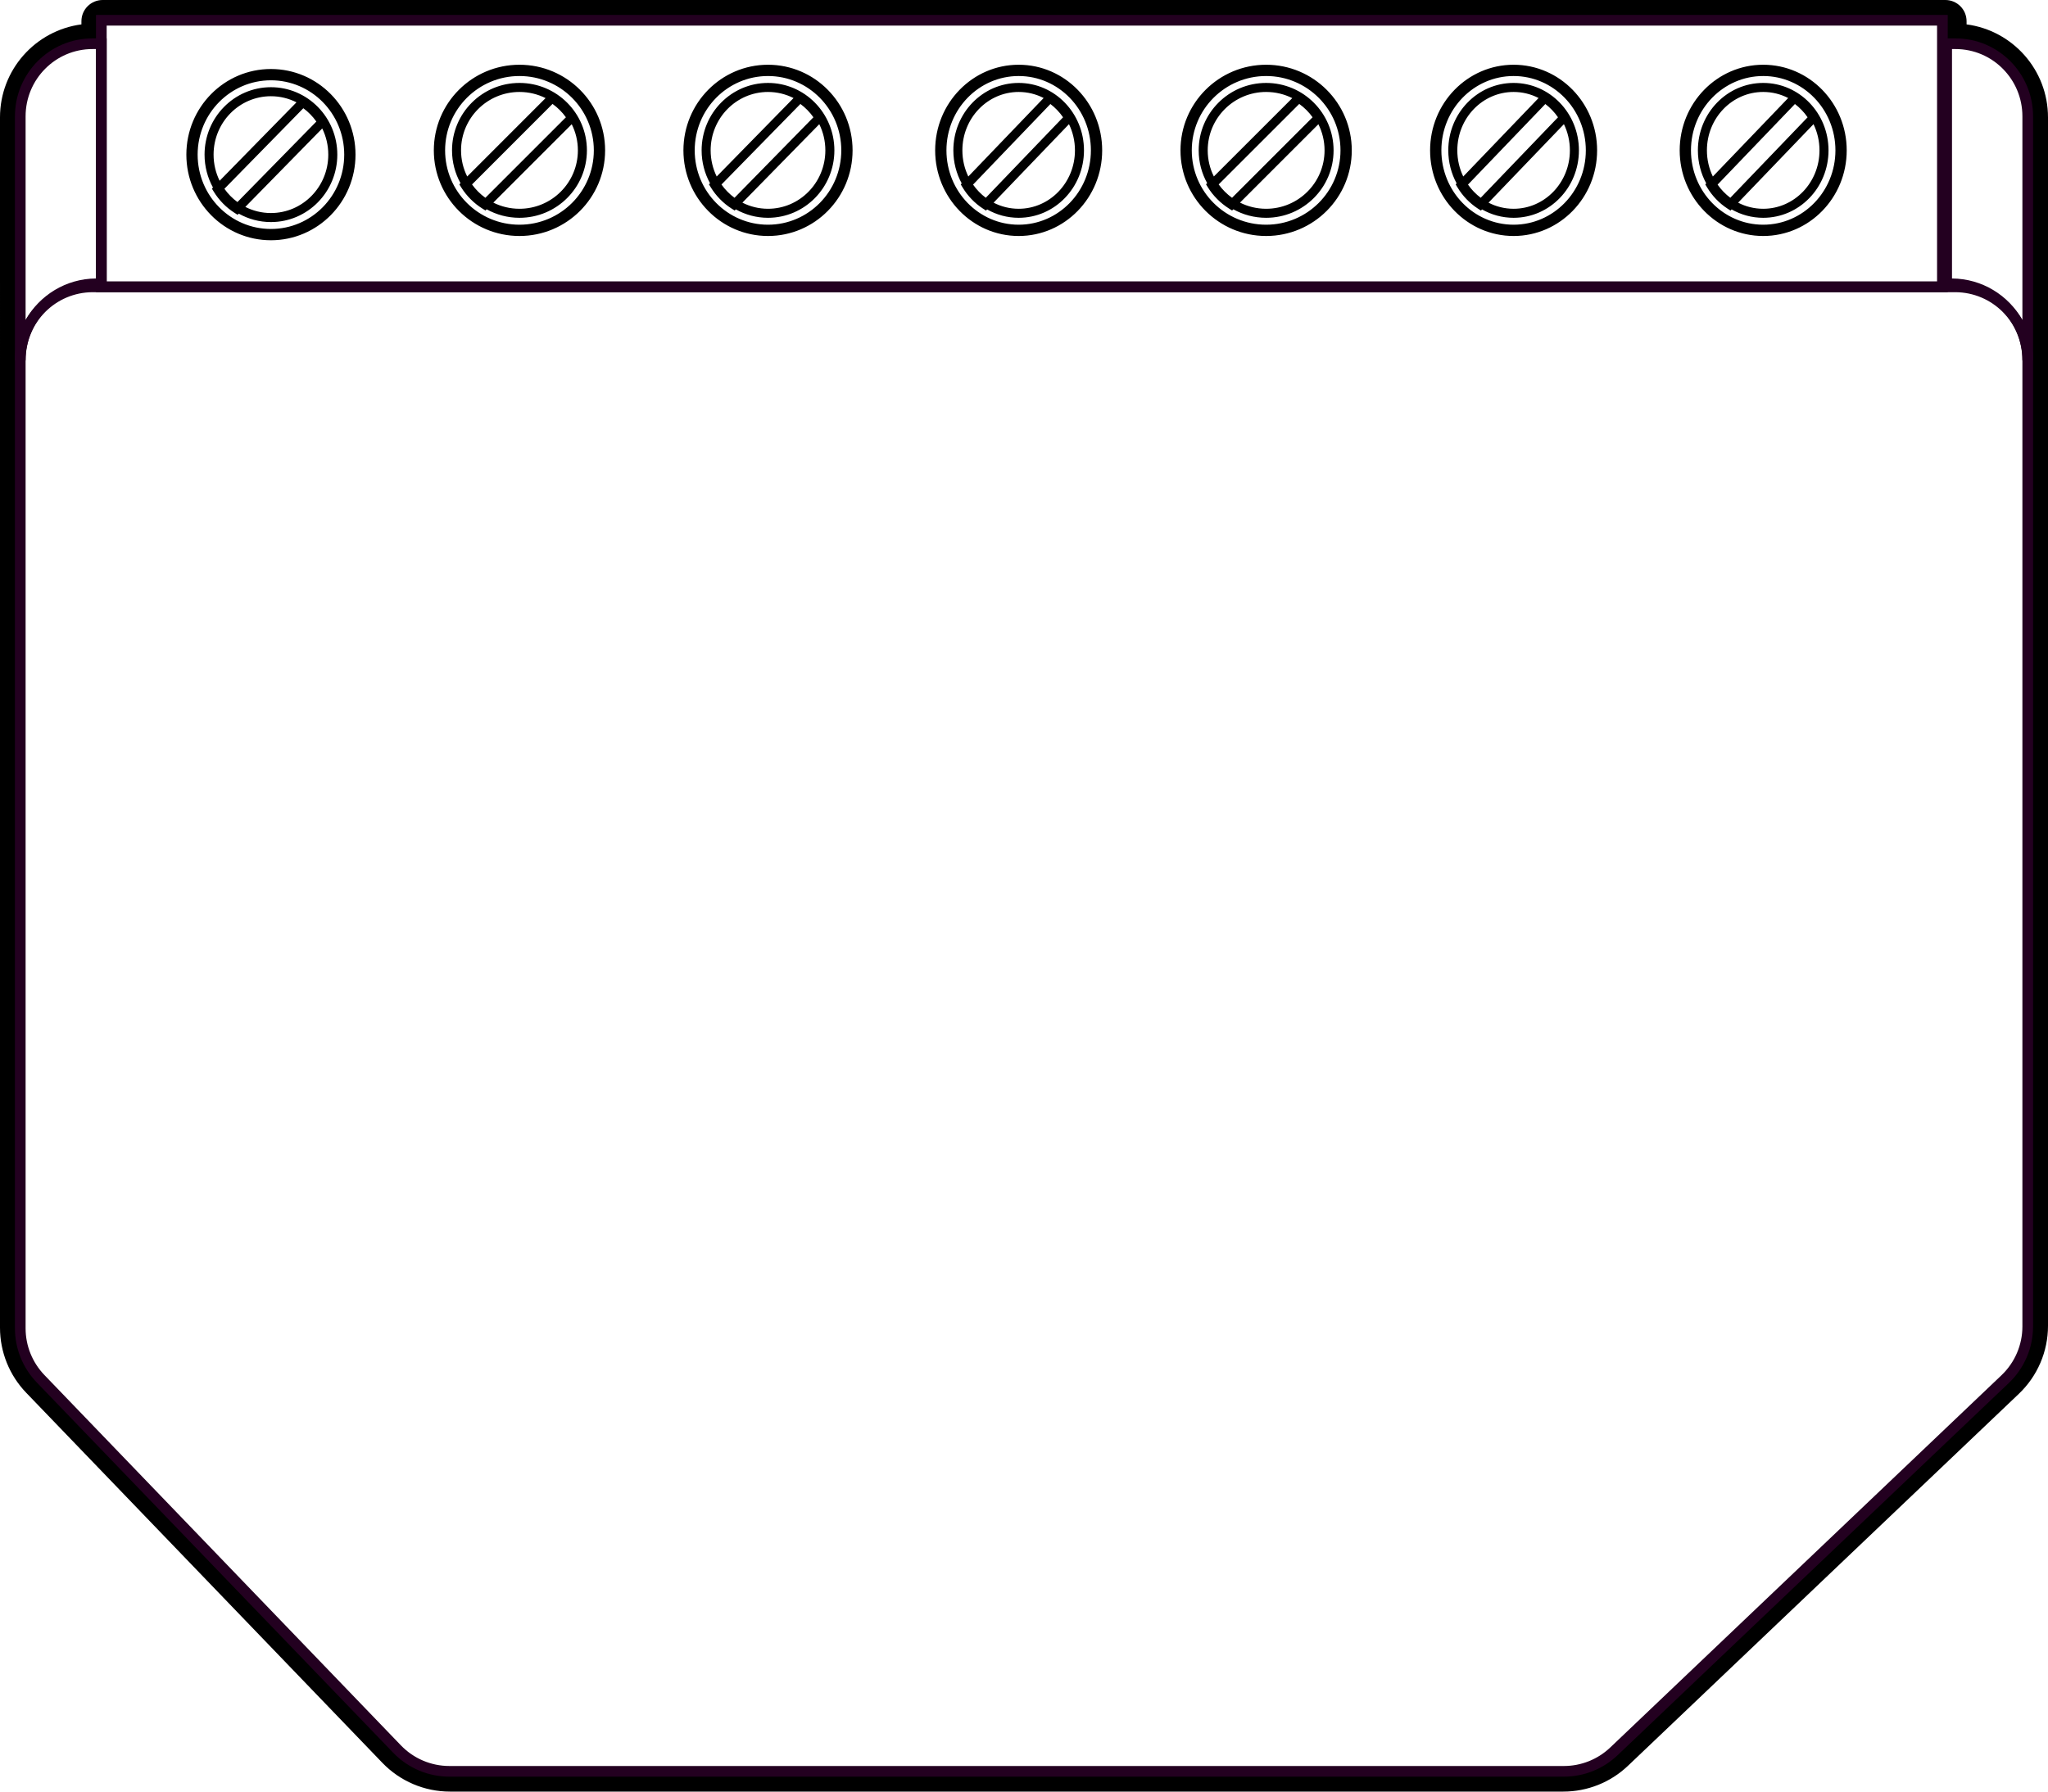
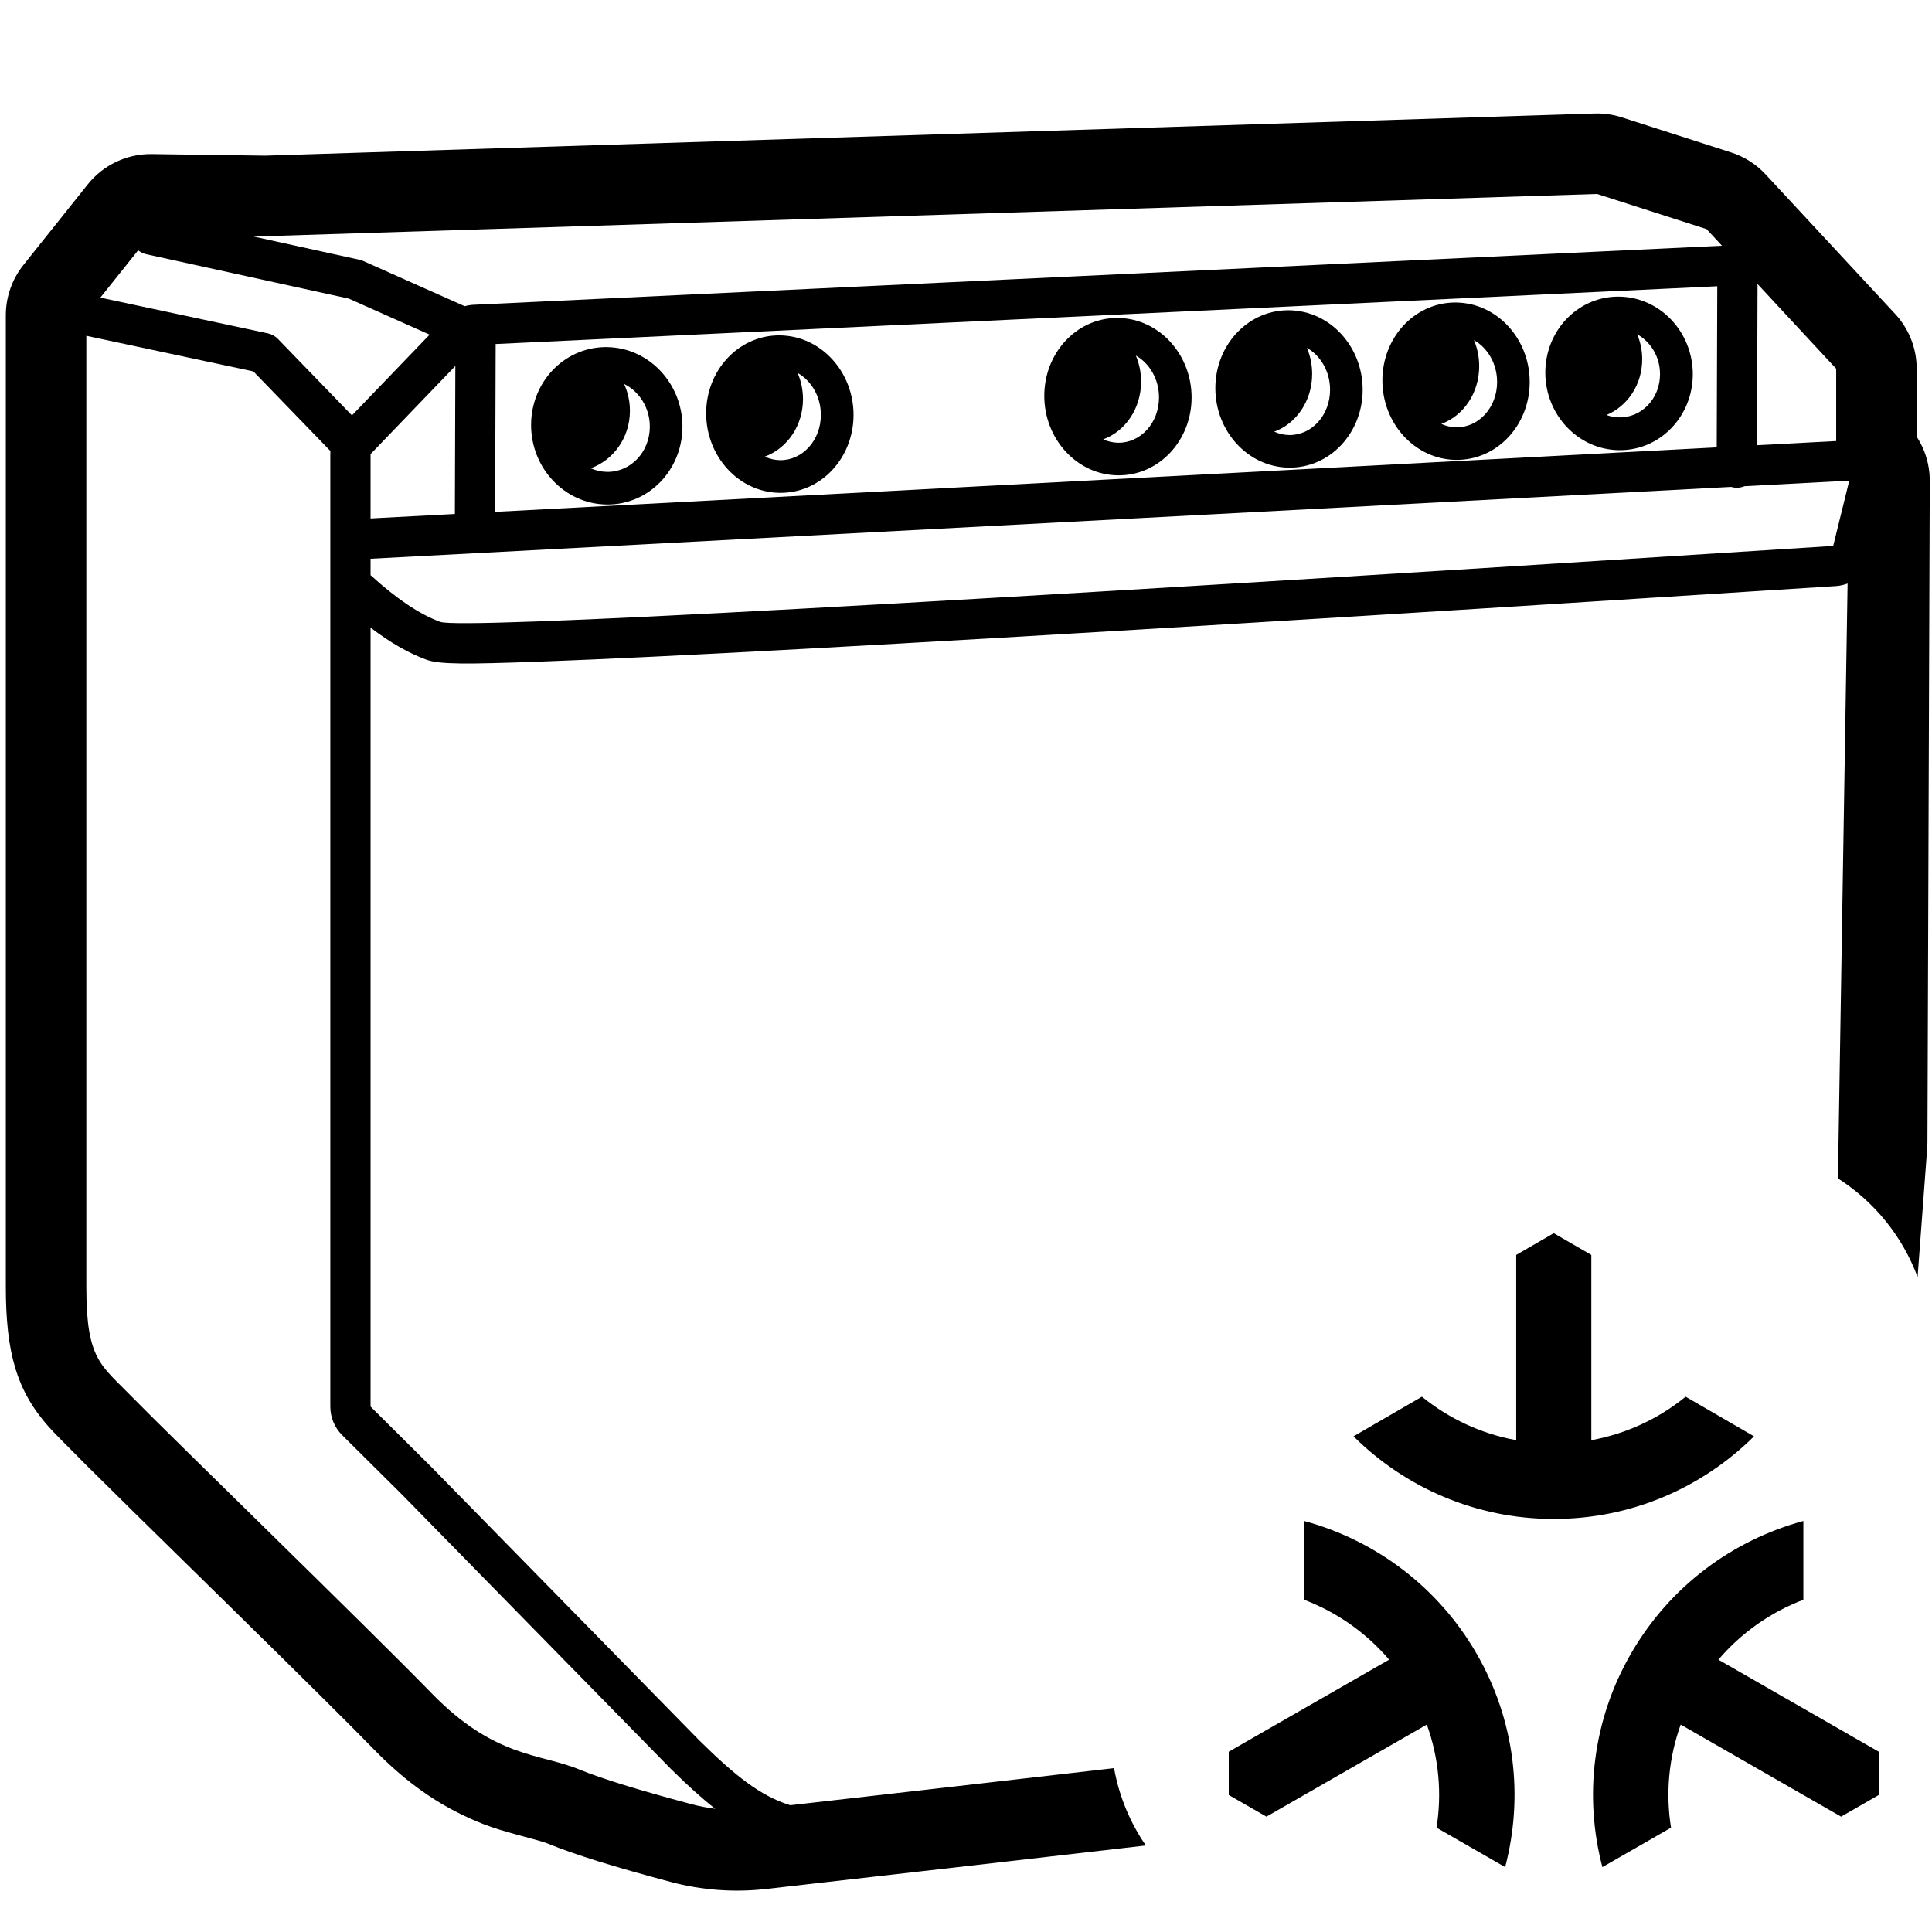
- <svg xmlns="http://www.w3.org/2000/svg" width="960px" height="840px" viewBox="0 0 960 840" version="1.1" id="svg854">
-   <defs id="defs858" />
-   <g id="Shelly-2.5" stroke="none" stroke-width="1" fill="none" fill-rule="evenodd">
-     <path d="M921.833,11.433 C943.373,14.266 960,32.706 960,55.033 L960,621.633 C960,633.678 955.063,645.196 946.341,653.497 L763.129,827.886 C754.959,835.663 744.114,840 732.838,840 L210.908,840 C198.963,840 187.533,835.135 179.248,826.525 L12.29,653.012 C4.405,644.818 6.73521363e-14,633.885 8.56398024e-14,622.51 L0,168.675 L0.001,168.601 L0,55.033 C-1.78416255e-15,32.706 16.627,14.266 38.167,11.433 L38.167,9.95 C38.167,4.455 42.619,0 48.11,0 L911.89,0 C917.381,0 921.833,4.455 921.833,9.95 L921.833,11.433 Z M911.838,134.608 L911.838,10 L48.162,10 L48.162,134.608 L44.003,134.608 C26.124,134.608 11.468,148.415 10.104,165.954 C11.508,147.405 26.994,132.791 45.892,132.791 L48.057,132.791 L48.057,21.054 L44.003,21.054 C25.224,21.054 10,36.287 10,55.078 L10,168.632 C10,167.731 10.035,166.838 10,168.705 L10,622.485 C10,631.286 13.408,639.744 19.508,646.084 L186.446,819.575 C192.856,826.236 201.699,830 210.941,830 L732.807,830 C741.532,830 749.922,826.645 756.243,820.628 L939.433,646.261 C946.18,639.838 950,630.927 950,621.608 L950,55.078 C950,36.287 934.776,21.054 915.997,21.054 L911.943,21.054 L911.943,132.791 L914.108,132.791 C933.006,132.791 948.492,147.405 949.896,165.954 C948.532,148.415 933.876,134.608 915.997,134.608 L911.838,134.608 Z" id="Combined-Shape" fill="#000000" fill-rule="nonzero" />
-     <path d="M210.662,833 C200.728,833 191.222,828.955 184.332,821.796 L17.221,648.16 C10.663,641.347 7,632.256 7,622.798 L7,168.567 C7,148.371 23.365,132 43.551,132 L916.449,132 C936.635,132 953,148.371 953,168.567 L953,621.921 C953,631.936 948.894,641.512 941.641,648.415 L758.261,822.928 C751.466,829.394 742.447,833 733.069,833 L210.662,833 Z M754.812,819.312 L938.202,644.785 C944.459,638.831 948,630.571 948,621.932 L948,168.541 C948,151.121 933.885,137 916.474,137 L43.526,137 C26.115,137 12,151.121 12,168.541 L12,622.809 C12,630.968 15.16,638.809 20.816,644.686 L187.936,818.336 C193.879,824.511 202.078,828 210.647,828 L733.084,828 C741.172,828 748.952,824.89 754.812,819.312 Z" id="Path" fill="#230020" fill-rule="nonzero" />
-     <path d="M910,135.581 L910,18 L916.642,18 C936.722,18 953,34.366 953,54.555 L953,169 L948,169 C948,150.543 933.118,135.581 914.761,135.581 L910,135.581 Z M915,130.568 C929.137,130.655 941.454,138.458 948,150 L948,54.539 C948,37.121 933.961,23 916.642,23 L915,23 L915,130.568 Z M50,135.581 L45.239,135.581 C26.882,135.581 12,150.543 12,169 L7,169 L7,54.555 C7,34.366 23.278,18 43.358,18 L50,18 L50,135.581 Z M45,23 L43.358,23 C26.039,23 12,37.121 12,54.539 L12,150 C18.546,138.458 30.863,130.655 45,130.568 L45,23 Z" id="path847" fill="#230020" fill-rule="nonzero" />
-     <path d="M45,7 L913,7 L913,137 L45,137 L45,7 Z M50,12 L50,132 L908,132 L908,12 L50,12 Z" id="path849" fill="#230020" fill-rule="nonzero" />
-     <path d="M850.086,58.215 L814.75,95.024 C818.289,96.855 822.28,97.884 826.5,97.884 C841.053,97.884 852.884,85.639 852.884,70.5 C852.884,66.081 851.876,61.909 850.086,58.215 Z M811.71,98.19 L811.194,98.728 L809.727,97.775 C807.822,96.537 806.019,95.04 804.411,93.364 C802.8,91.686 801.364,89.811 800.183,87.836 L799.356,86.45 L799.801,85.985 C797.306,81.407 795.884,76.124 795.884,70.5 C795.884,53.055 809.574,38.884 826.5,38.884 C843.424,38.884 857.116,53.056 857.116,70.5 C857.116,87.944 843.424,102.116 826.5,102.116 C821.134,102.116 816.093,100.692 811.71,98.19 Z M802.899,82.757 L838.21,45.956 C834.68,44.138 830.703,43.116 826.5,43.116 C811.944,43.116 800.116,55.36 800.116,70.5 C800.116,74.908 801.119,79.07 802.899,82.757 Z M811.087,92.728 L847.313,54.993 C846.457,53.748 845.523,52.602 844.513,51.567 C843.52,50.532 842.469,49.595 841.375,48.77 L805.122,86.553 C806.78,88.927 808.796,91.014 811.087,92.728 Z M733.086,58.215 L697.75,95.024 C701.289,96.855 705.28,97.884 709.5,97.884 C724.053,97.884 735.884,85.639 735.884,70.5 C735.884,66.081 734.876,61.909 733.086,58.215 Z M694.71,98.19 L694.194,98.728 L692.727,97.775 C690.822,96.537 689.019,95.04 687.411,93.364 C685.8,91.686 684.364,89.811 683.183,87.836 L682.356,86.45 L682.801,85.985 C680.306,81.407 678.884,76.124 678.884,70.5 C678.884,53.055 692.574,38.884 709.5,38.884 C726.424,38.884 740.116,53.056 740.116,70.5 C740.116,87.944 726.424,102.116 709.5,102.116 C704.134,102.116 699.093,100.692 694.71,98.19 Z M685.899,82.757 L721.21,45.956 C717.68,44.138 713.703,43.116 709.5,43.116 C694.944,43.116 683.116,55.36 683.116,70.5 C683.116,74.908 684.119,79.07 685.899,82.757 Z M694.087,92.728 L730.313,54.993 C729.457,53.748 728.523,52.602 727.513,51.567 C726.52,50.532 725.469,49.595 724.375,48.77 L688.122,86.553 C689.78,88.927 691.796,91.014 694.087,92.728 Z M501.086,58.215 L465.75,95.024 C469.289,96.855 473.28,97.884 477.5,97.884 C492.053,97.884 503.884,85.639 503.884,70.5 C503.884,66.081 502.876,61.909 501.086,58.215 Z M462.71,98.19 L462.194,98.728 L460.727,97.775 C458.822,96.537 457.019,95.04 455.411,93.364 C453.8,91.686 452.364,89.811 451.183,87.836 L450.356,86.45 L450.801,85.985 C448.306,81.407 446.884,76.124 446.884,70.5 C446.884,53.055 460.574,38.884 477.5,38.884 C494.424,38.884 508.116,53.056 508.116,70.5 C508.116,87.944 494.424,102.116 477.5,102.116 C472.134,102.116 467.093,100.692 462.71,98.19 Z M453.899,82.757 L489.21,45.956 C485.68,44.138 481.703,43.116 477.5,43.116 C462.944,43.116 451.116,55.36 451.116,70.5 C451.116,74.908 452.119,79.07 453.899,82.757 Z M462.087,92.728 L498.313,54.993 C497.457,53.748 496.523,52.602 495.513,51.567 C494.52,50.532 493.469,49.595 492.375,48.77 L456.122,86.553 C457.78,88.927 459.796,91.014 462.087,92.728 Z M384.041,58.231 L347.998,95.01 C351.611,96.849 355.688,97.884 360,97.884 C374.839,97.884 386.884,85.631 386.884,70.5 C386.884,66.088 385.86,61.921 384.041,58.231 Z M344.913,98.158 L344.376,98.706 L342.929,97.785 C340.986,96.55 339.149,95.054 337.508,93.38 C335.868,91.707 334.404,89.833 333.194,87.854 L332.335,86.447 L332.837,85.934 C330.319,81.368 328.884,76.104 328.884,70.5 C328.884,53.047 342.807,38.884 360,38.884 C377.193,38.884 391.116,53.047 391.116,70.5 C391.116,87.953 377.193,102.116 360,102.116 C354.525,102.116 349.381,100.68 344.913,98.158 Z M335.952,82.755 L371.975,45.977 C368.368,44.146 364.302,43.116 360,43.116 C345.161,43.116 333.116,55.369 333.116,70.5 C333.116,74.906 334.137,79.068 335.952,82.755 Z M344.303,92.733 L381.292,54.99 C380.421,53.753 379.472,52.613 378.448,51.582 C377.417,50.53 376.326,49.579 375.188,48.744 L338.192,86.516 C339.887,88.908 341.953,91.009 344.303,92.733 Z M267.996,58.246 L231.246,94.996 C234.933,96.844 239.094,97.884 243.499,97.884 C258.623,97.884 270.884,85.623 270.884,70.5 C270.884,66.095 269.844,61.933 267.996,58.246 Z M228.115,98.127 L227.556,98.686 L226.129,97.795 C224.151,96.56 222.278,95.067 220.608,93.396 C218.934,91.725 217.44,89.851 216.204,87.87 L215.315,86.444 L215.873,85.885 C213.332,81.332 211.884,76.085 211.884,70.5 C211.884,53.039 226.038,38.884 243.499,38.884 C260.96,38.884 275.116,53.039 275.116,70.5 C275.116,87.961 260.96,102.116 243.499,102.116 C237.914,102.116 232.668,100.668 228.115,98.127 Z M219.003,82.753 L255.739,45.997 C252.056,44.154 247.898,43.116 243.499,43.116 C228.375,43.116 216.116,55.376 216.116,70.5 C216.116,74.905 217.156,79.066 219.003,82.753 Z M227.518,92.739 L265.27,54.987 C264.388,53.76 263.423,52.625 262.381,51.598 C261.312,50.529 260.182,49.565 259.001,48.721 L221.261,86.482 C222.994,88.89 225.109,91.005 227.518,92.739 Z M578.115,98.127 L577.547,98.696 L576.115,97.786 C574.078,96.492 572.222,95.012 570.608,93.374 C568.901,91.67 567.415,89.813 566.199,87.839 L565.321,86.415 L565.865,85.87 C563.329,81.32 561.884,76.079 561.884,70.5 C561.884,53.04 576.039,38.884 593.499,38.884 C610.962,38.884 625.116,53.039 625.116,70.5 C625.116,87.961 610.962,102.116 593.499,102.116 C587.915,102.116 582.668,100.668 578.115,98.127 Z M581.246,94.996 C584.933,96.844 589.095,97.884 593.499,97.884 C608.624,97.884 620.884,85.624 620.884,70.5 C620.884,66.095 619.844,61.933 617.996,58.246 L581.246,94.996 Z M605.753,46.004 C602.066,44.156 597.904,43.116 593.499,43.116 C578.377,43.116 566.116,55.377 566.116,70.5 C566.116,74.899 567.154,79.056 568.997,82.74 L605.753,46.004 Z M571.253,86.47 C572.988,88.883 575.106,91.002 577.518,92.739 L615.275,54.982 C614.418,53.785 613.451,52.646 612.402,51.598 C611.354,50.549 610.214,49.582 609.018,48.724 L571.253,86.47 Z M151.041,60.231 L114.998,97.01 C118.611,98.849 122.687,99.884 127,99.884 C141.838,99.884 153.884,87.631 153.884,72.5 C153.884,68.088 152.86,63.921 151.041,60.231 Z M111.912,100.158 L111.376,100.706 L109.929,99.785 C107.986,98.55 106.149,97.054 104.508,95.38 C102.864,93.702 101.398,91.828 100.193,89.852 L99.336,88.446 L99.837,87.934 C97.319,83.369 95.884,78.104 95.884,72.5 C95.884,55.047 109.806,40.884 127,40.884 C144.191,40.884 158.116,55.048 158.116,72.5 C158.116,89.952 144.191,104.116 127,104.116 C121.524,104.116 116.38,102.68 111.912,100.158 Z M102.951,84.755 L138.975,47.977 C135.368,46.146 131.301,45.116 127,45.116 C112.16,45.116 100.116,57.368 100.116,72.5 C100.116,76.906 101.137,81.068 102.951,84.755 Z M111.303,94.734 L148.291,56.99 C147.421,55.753 146.471,54.613 145.446,53.582 C144.415,52.531 143.325,51.58 142.188,50.745 L105.191,88.517 C106.887,90.908 108.953,93.009 111.303,94.734 Z M166.645,72.5 C166.645,94.663 148.903,112.645 127.001,112.645 C105.097,112.645 87.355,94.664 87.355,72.5 C87.355,50.336 105.097,32.355 127.001,32.355 C148.903,32.355 166.645,50.337 166.645,72.5 Z M161.355,72.5 C161.355,53.243 145.965,37.645 127.001,37.645 C108.035,37.645 92.645,53.242 92.645,72.5 C92.645,91.758 108.035,107.355 127.001,107.355 C145.965,107.355 161.355,91.757 161.355,72.5 Z M553.355,70.5 C553.355,48.329 571.329,30.355 593.499,30.355 C615.671,30.355 633.645,48.328 633.645,70.5 C633.645,92.672 615.671,110.645 593.499,110.645 C571.329,110.645 553.355,92.671 553.355,70.5 Z M558.645,70.5 C558.645,89.75 574.251,105.355 593.499,105.355 C612.749,105.355 628.355,89.75 628.355,70.5 C628.355,51.25 612.749,35.645 593.499,35.645 C574.251,35.645 558.645,51.25 558.645,70.5 Z M283.645,70.5 C283.645,92.672 265.671,110.645 243.499,110.645 C221.329,110.645 203.355,92.671 203.355,70.5 C203.355,48.329 221.329,30.355 243.499,30.355 C265.671,30.355 283.645,48.328 283.645,70.5 Z M278.355,70.5 C278.355,51.25 262.749,35.645 243.499,35.645 C224.251,35.645 208.645,51.25 208.645,70.5 C208.645,89.75 224.251,105.355 243.499,105.355 C262.749,105.355 278.355,89.75 278.355,70.5 Z M399.645,70.5 C399.645,92.664 381.904,110.645 360,110.645 C338.096,110.645 320.355,92.664 320.355,70.5 C320.355,48.336 338.096,30.355 360,30.355 C381.904,30.355 399.645,48.336 399.645,70.5 Z M394.355,70.5 C394.355,51.242 378.966,35.645 360,35.645 C341.034,35.645 325.645,51.242 325.645,70.5 C325.645,89.758 341.034,105.355 360,105.355 C378.966,105.355 394.355,89.758 394.355,70.5 Z M516.645,70.5 C516.645,92.656 499.135,110.645 477.501,110.645 C455.865,110.645 438.355,92.656 438.355,70.5 C438.355,48.344 455.865,30.355 477.501,30.355 C499.135,30.355 516.645,48.344 516.645,70.5 Z M511.355,70.5 C511.355,51.235 496.181,35.645 477.501,35.645 C458.819,35.645 443.645,51.234 443.645,70.5 C443.645,89.766 458.819,105.355 477.501,105.355 C496.181,105.355 511.355,89.765 511.355,70.5 Z M748.645,70.5 C748.645,92.656 731.135,110.645 709.501,110.645 C687.865,110.645 670.355,92.656 670.355,70.5 C670.355,48.344 687.865,30.355 709.501,30.355 C731.135,30.355 748.645,48.344 748.645,70.5 Z M743.355,70.5 C743.355,51.235 728.181,35.645 709.501,35.645 C690.819,35.645 675.645,51.234 675.645,70.5 C675.645,89.766 690.819,105.355 709.501,105.355 C728.181,105.355 743.355,89.765 743.355,70.5 Z M865.645,70.5 C865.645,92.656 848.135,110.645 826.501,110.645 C804.865,110.645 787.355,92.656 787.355,70.5 C787.355,48.344 804.865,30.355 826.501,30.355 C848.135,30.355 865.645,48.344 865.645,70.5 Z M860.355,70.5 C860.355,51.235 845.181,35.645 826.501,35.645 C807.819,35.645 792.645,51.234 792.645,70.5 C792.645,89.766 807.819,105.355 826.501,105.355 C845.181,105.355 860.355,89.765 860.355,70.5 Z" id="path851" fill="#000000" fill-rule="nonzero" />
+ <svg xmlns="http://www.w3.org/2000/svg" width="960px" height="960px" viewBox="0 0 960 960" version="1.1">
+   <g stroke="none" fill="none" fill-rule="nonzero">
+     <path id="7" d="M804.003,147.396 L804.613,147.399 C824.901,147.68 841.145,165.004 841.145,185.938 C841.145,206.957 824.767,223.97 804.387,223.688 C784.099,223.407 767.855,206.083 767.855,185.149 C767.855,164.551 783.584,147.799 803.395,147.403 L804.003,147.396 Z M813.488,166.113 L813.526,166.201 C815.116,169.979 816,174.154 816,178.534 C816,191.153 808.662,201.861 798.246,206.22 C800.255,206.956 802.396,207.369 804.613,207.399 C815.713,207.553 824.855,198.057 824.855,185.938 C824.855,177.286 820.192,169.795 813.488,166.113 Z" fill="#000000" />
+     <path id="6" d="M723.001,150.321 L723.612,150.324 C743.937,150.605 760.099,168.409 760.099,189.817 C760.099,211.307 743.806,228.803 723.388,228.521 C703.063,228.239 686.901,210.436 686.901,189.028 C686.901,167.967 702.548,150.743 722.392,150.328 L723.001,150.321 Z M732.392,168.995 L732.534,169.334 C734.118,173.196 735,177.469 735,181.955 C735,195.358 727.129,206.641 716.166,210.642 C718.485,211.694 720.999,212.288 723.612,212.324 C734.674,212.477 743.901,202.568 743.901,189.817 C743.901,180.677 739.154,172.818 732.392,168.995 Z" fill="#000000" />
+     <path id="5" d="M640.001,154.172 L640.612,154.175 C660.937,154.456 677.099,172.26 677.099,193.668 C677.099,215.158 660.806,232.654 640.388,232.372 C620.063,232.09 603.901,214.287 603.901,192.879 C603.901,171.818 619.548,154.594 639.392,154.179 L640.001,154.172 Z M649.392,172.846 L649.534,173.185 C651.118,177.047 652,181.32 652,185.806 C652,199.209 644.129,210.492 633.166,214.493 C635.485,215.545 637.999,216.139 640.612,216.175 C651.674,216.328 660.901,206.419 660.901,193.668 C660.901,184.528 656.154,176.669 649.392,172.846 Z" fill="#000000" />
+     <path id="4" d="M555.001,157.995 L555.612,157.998 C575.937,158.28 592.099,176.083 592.099,197.491 C592.099,218.981 575.806,236.478 555.388,236.195 C535.063,235.913 518.901,218.11 518.901,196.702 C518.901,175.642 534.548,158.417 554.392,158.002 L555.001,157.995 Z M564.392,176.669 L564.534,177.009 C566.118,180.87 567,185.143 567,189.629 C567,203.033 559.128,214.316 548.165,218.317 C550.484,219.369 552.999,219.962 555.612,219.998 C566.674,220.151 575.901,210.243 575.901,197.491 C575.901,188.351 571.154,180.492 564.392,176.669 Z" fill="#000000" />
+     <path id="2" d="M387.001,166.648 L387.612,166.651 C407.949,166.933 424.12,184.746 424.12,206.165 C424.12,227.667 407.818,245.173 387.388,244.89 C367.051,244.609 350.88,226.795 350.88,205.376 C350.88,184.305 366.536,167.07 386.392,166.656 L387.001,166.648 Z M396.336,185.336 L396.37,185.414 C398.058,189.345 399,193.713 399,198.303 C399,211.612 391.081,222.828 380.019,226.899 C382.377,227.995 384.943,228.614 387.612,228.651 C398.662,228.804 407.88,218.905 407.88,206.165 C407.88,197.012 403.116,189.145 396.336,185.336 Z" fill="#000000" />
+     <path id="1" d="M300.986,172.472 L301.612,172.475 C322.427,172.764 339.106,190.521 339.106,211.989 C339.106,233.541 322.294,250.974 301.388,250.685 C280.573,250.397 263.894,232.64 263.894,211.172 C263.894,190.05 280.04,172.885 300.363,172.479 L300.986,172.472 Z M310.098,190.782 L310.285,191.199 C312.027,195.138 313,199.513 313,204.112 C313,217.396 304.886,228.591 293.541,232.678 C296.04,233.8 298.767,234.436 301.612,234.475 C313.291,234.637 322.894,224.678 322.894,211.989 C322.894,202.568 317.599,194.457 310.098,190.782 Z" fill="#000000" />
+     <path d="M805.82,58.291 L860.215,75.757 C866.749,77.855 872.634,81.599 877.303,86.629 L941.71,156.017 C948.577,163.415 952.393,173.136 952.393,183.23 L952.393,216.98 L952.724,217.494 C956.545,223.539 958.79,230.676 958.889,238.323 L958.889,238.98 L957.734,567.584 C957.731,568.529 957.694,569.473 957.624,570.415 L952.845,634.56 C945.3,614.229 931.269,597.049 913.264,585.535 L918.06,289.945 C916.211,290.654 914.234,291.096 912.182,291.227 C686.503,305.688 515.955,316.065 400.516,322.358 C342.725,325.508 298.72,327.637 268.46,328.744 C231.303,330.104 218.33,330.169 211.814,327.77 C202.913,324.493 193.73,319.178 184.129,311.865 L184.129,698.937 C194.541,709.273 204.487,719.146 213.968,728.555 L347.36,864.683 C365.186,882.326 377.875,892.434 392.684,897.011 C456.258,889.774 509.884,883.63 553.562,878.579 C556.077,892.647 561.57,905.684 569.361,917.017 C520.161,922.72 457.328,929.918 380.718,938.63 C364.822,940.438 348.706,939.242 333.206,935.112 C305.563,927.746 285.677,921.596 272.712,916.27 C270.812,915.489 268.387,914.745 263.356,913.408 C246.7,908.981 240.508,907.022 229.506,901.7 C214.33,894.36 200.04,883.909 185.822,869.293 C173.95,857.09 151.768,835.101 116.408,800.362 C116.056,800.016 116.056,800.016 115.704,799.67 C112.69,796.71 104.803,788.968 96.146,780.471 L95.292,779.633 C94.008,778.372 92.71,777.099 91.411,775.824 L90.546,774.974 L89.315,773.766 C88.867,773.326 88.419,772.886 87.972,772.448 L87.081,771.573 C78.485,763.136 70.519,755.315 67.14,751.993 C56.596,741.627 48.967,734.095 43.729,728.869 L42.949,728.09 C42.864,728.005 42.78,727.921 42.697,727.838 L41.73,726.869 C39.859,724.994 38.373,723.488 37.235,722.316 C37.245,722.326 37.184,722.266 37.063,722.145 L36.921,722.005 C36.787,721.871 36.613,721.698 36.404,721.49 L36.138,721.225 L36.067,721.154 L35.682,720.77 C35.574,720.661 35.461,720.549 35.344,720.431 L34.594,719.681 C33.536,718.62 32.257,717.334 30.948,716.006 L30.456,715.507 C30.374,715.423 30.292,715.34 30.21,715.256 L29.717,714.755 C27.507,712.501 25.376,710.291 24.235,709.008 C8.274,691.059 2.895,672.172 2.895,639.27 L2.895,156.627 C2.895,147.56 5.975,138.763 11.631,131.676 L43.606,91.611 C51.317,81.949 63.063,76.395 75.424,76.566 L131.803,77.347 L792.323,56.396 C796.897,56.251 801.462,56.892 805.82,58.291 Z M42.894,166.852 L42.895,639.27 C42.895,675.832 49.962,677.999 65.936,694.455 C81.91,710.91 183.233,809.269 214.493,841.401 C245.752,873.534 268.2,871.171 287.913,879.271 C298.882,883.777 317.413,889.507 343.506,896.461 C347.417,897.503 351.383,898.274 355.377,898.771 C348.787,893.593 341.882,887.349 334.32,879.913 L333.291,878.898 C333.218,878.826 333.146,878.753 333.075,878.68 L199.769,742.642 L198.201,741.085 C189.787,732.734 181.011,724.022 171.872,714.95 L170.039,713.131 C166.256,709.376 164.129,704.267 164.129,698.937 L164.129,225.646 C164.129,225.133 164.149,224.622 164.188,224.113 L125.89,184.553 L42.894,166.852 Z M918.89,238.839 L866.844,241.588 C865.65,242.086 864.34,242.358 862.966,242.354 C861.988,242.35 861.043,242.207 860.15,241.942 L184.129,277.635 L184.129,285.78 C196.979,297.502 208.511,305.242 218.723,309.001 C228.935,312.761 459.662,300.183 910.903,271.268 L918.89,238.839 Z M226.258,181.849 L184.129,225.646 L184.129,257.606 L226.023,255.394 L226.258,181.849 Z M853.307,142.234 L246.281,170.946 C246.289,171.113 246.292,171.281 246.292,171.45 L246.027,254.338 L853.034,222.288 L853.307,142.234 Z M873.456,141.281 L873.278,141.29 C873.299,141.559 873.309,141.83 873.308,142.105 L873.038,221.232 L912.393,219.154 L912.393,183.23 L873.456,141.281 Z M68.63,124.379 L49.867,147.889 L133.042,165.63 C134.985,166.044 136.76,167.027 138.141,168.454 L174.884,206.407 L213.481,166.282 L173.301,148.373 L72.729,126.33 C71.178,125.99 69.791,125.308 68.63,124.379 Z M793.591,96.376 L132.167,117.355 L124.725,117.252 L178.582,129.057 C179.245,129.202 179.892,129.415 180.512,129.691 L230.912,152.155 C232.348,151.754 233.835,151.512 235.347,151.441 L855.652,122.1 L847.986,113.842 L793.591,96.376 Z" id="Combined-Shape" fill="#000000" />
+     <path id="matter" d="M896.08,755.757 C861.275,765.236 830.074,787.812 810.608,821.339 C791.142,854.865 787.072,893.049 796.218,927.757 L830.322,908.168 C827.561,890.961 829.215,873.34 835.132,856.939 L914.828,902.684 L933.558,891.919 L933.558,870.421 L853.862,824.68 C865.19,811.38 879.711,801.139 896.08,794.906 L896.08,755.757 Z M648.026,755.757 L648.026,794.905 C664.397,801.136 678.92,811.377 690.247,824.678 L610.558,870.422 L610.558,891.92 L629.29,902.684 L708.979,856.94 C715.03,873.682 716.493,891.297 713.802,908.168 L747.897,927.757 C757.043,893.046 752.977,854.867 733.505,821.341 C714.845,789.111 684.114,765.533 648.026,755.757 L648.026,755.757 Z M772.053,612.757 L753.395,623.573 L753.395,715.613 C735.85,712.43 719.849,704.832 706.545,694.012 L672.558,713.701 C698.12,739.086 733.266,754.757 772.058,754.757 C810.85,754.757 845.996,739.086 871.558,713.701 L837.583,694.012 C824.022,705.058 807.904,712.488 790.721,715.613 L790.721,623.573 L772.053,612.757 Z" fill="#000000" />
  </g>
</svg>
